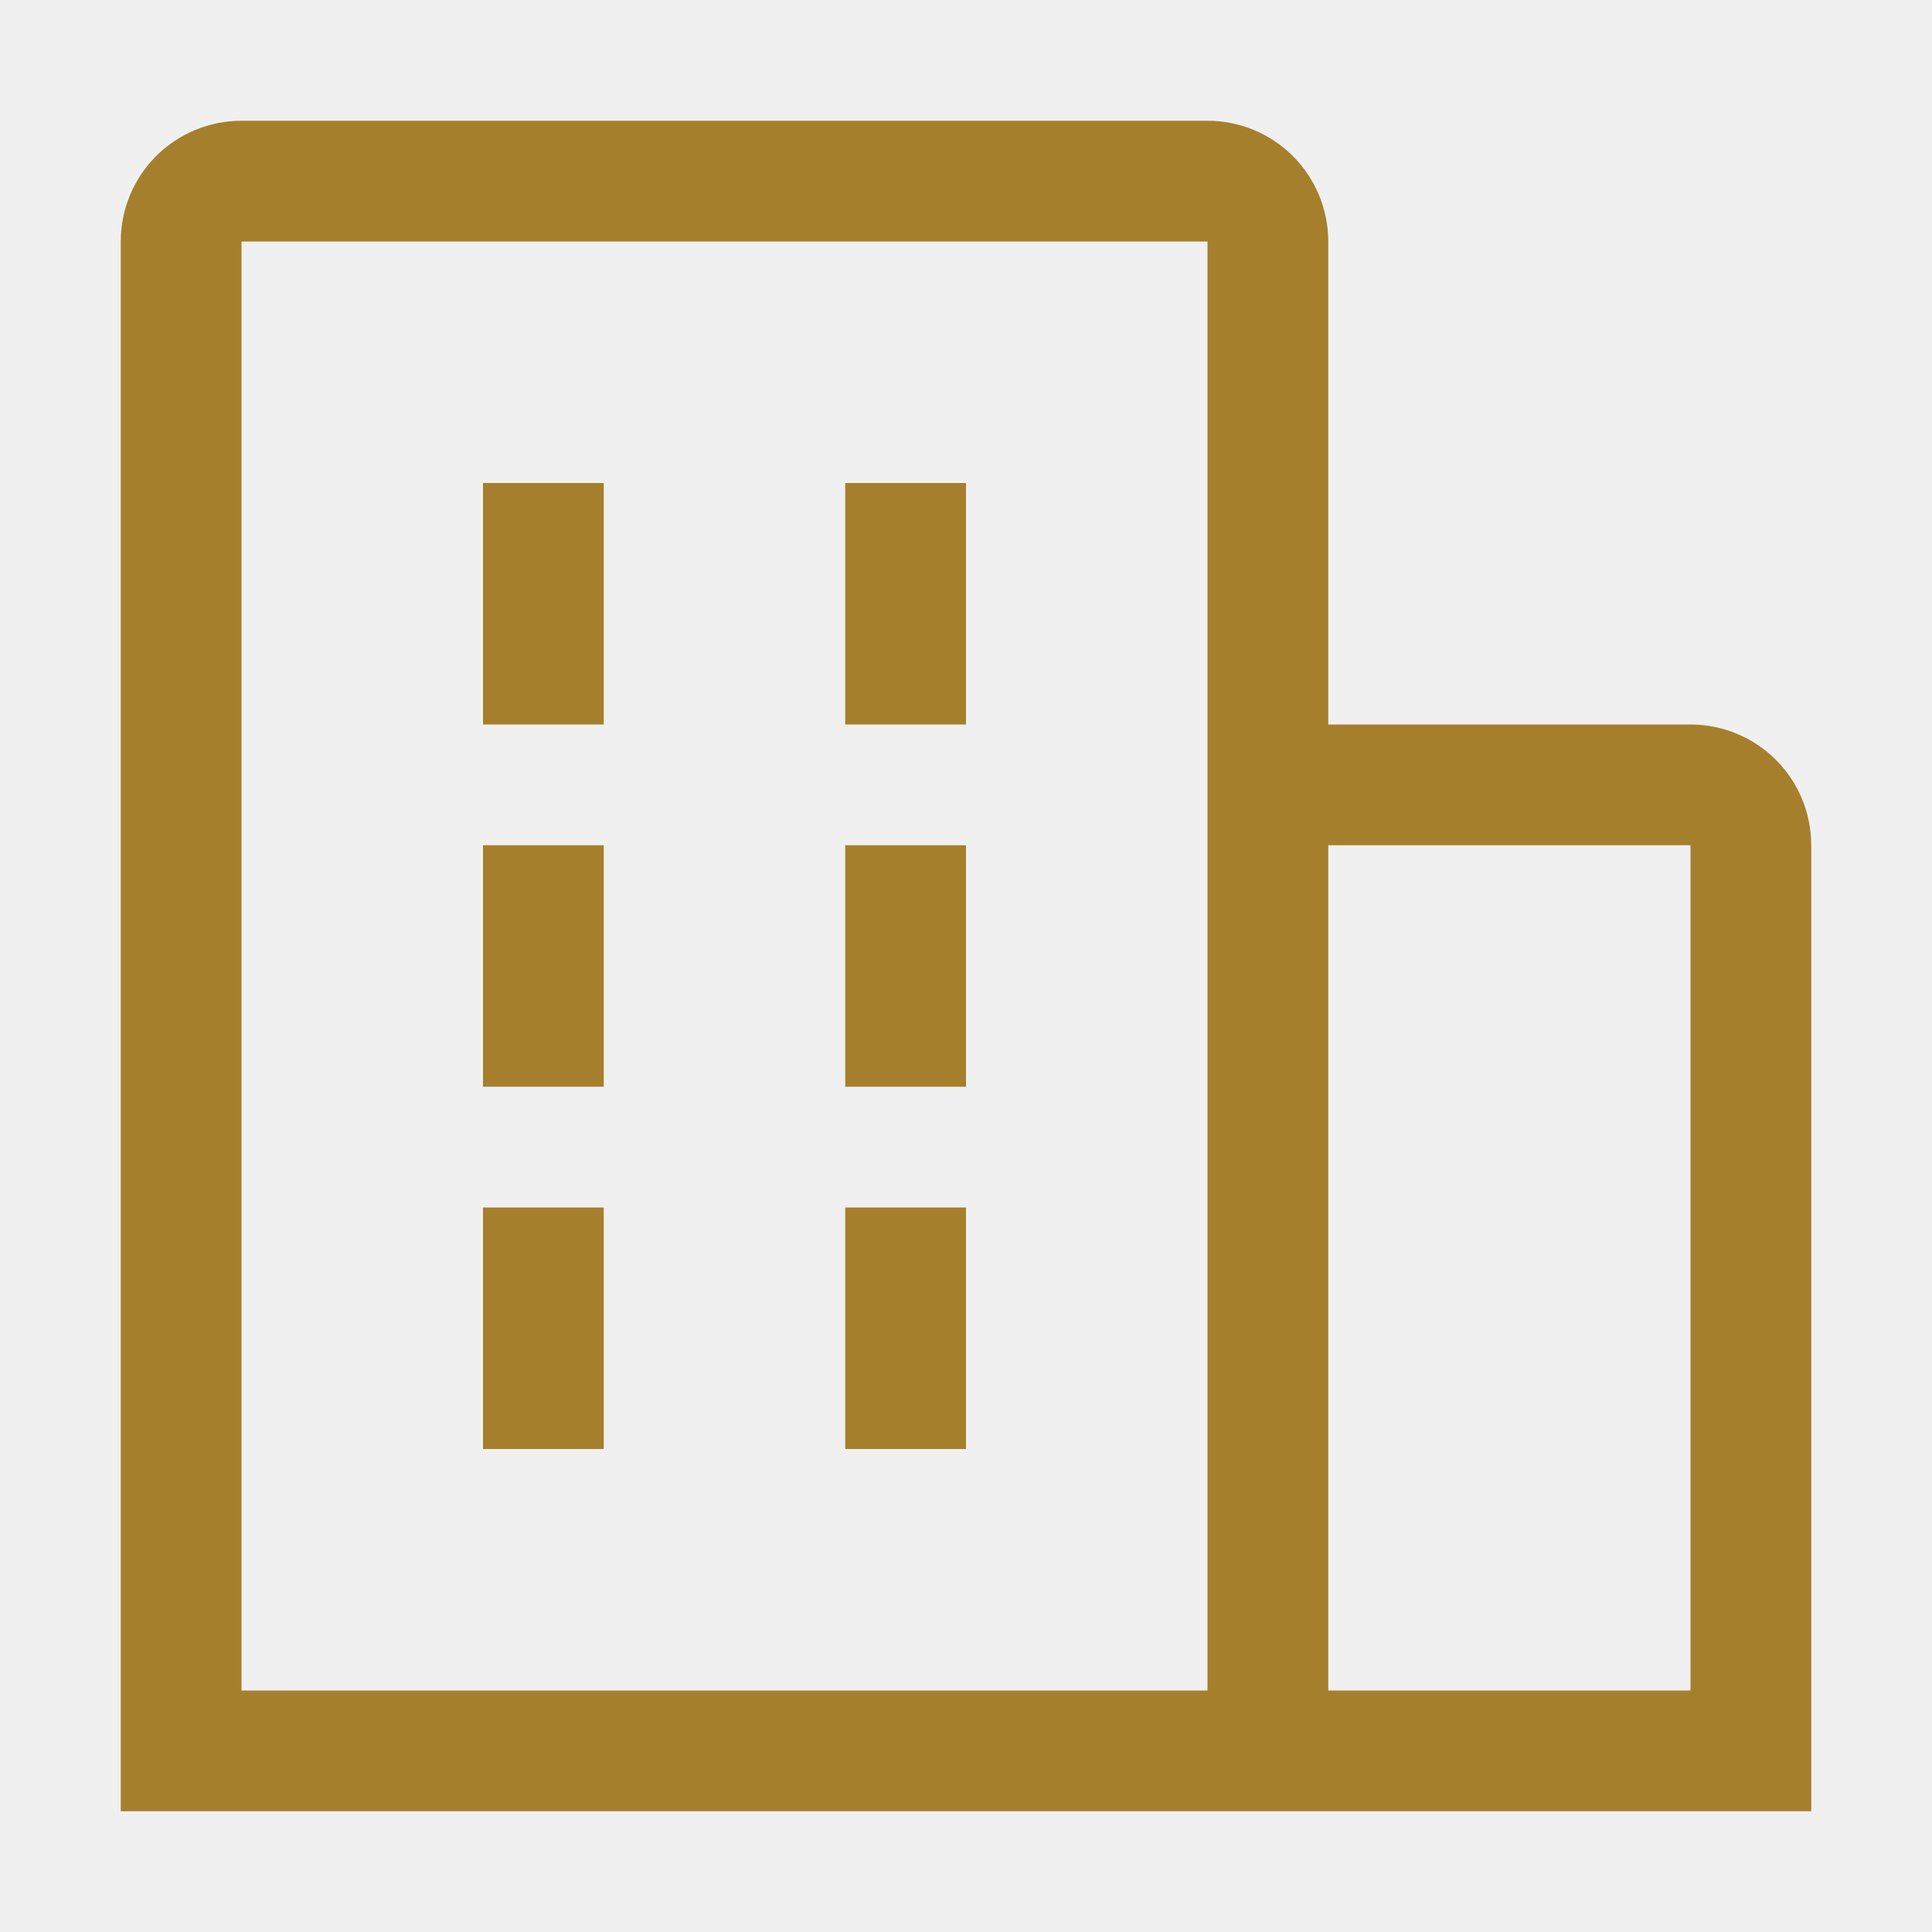
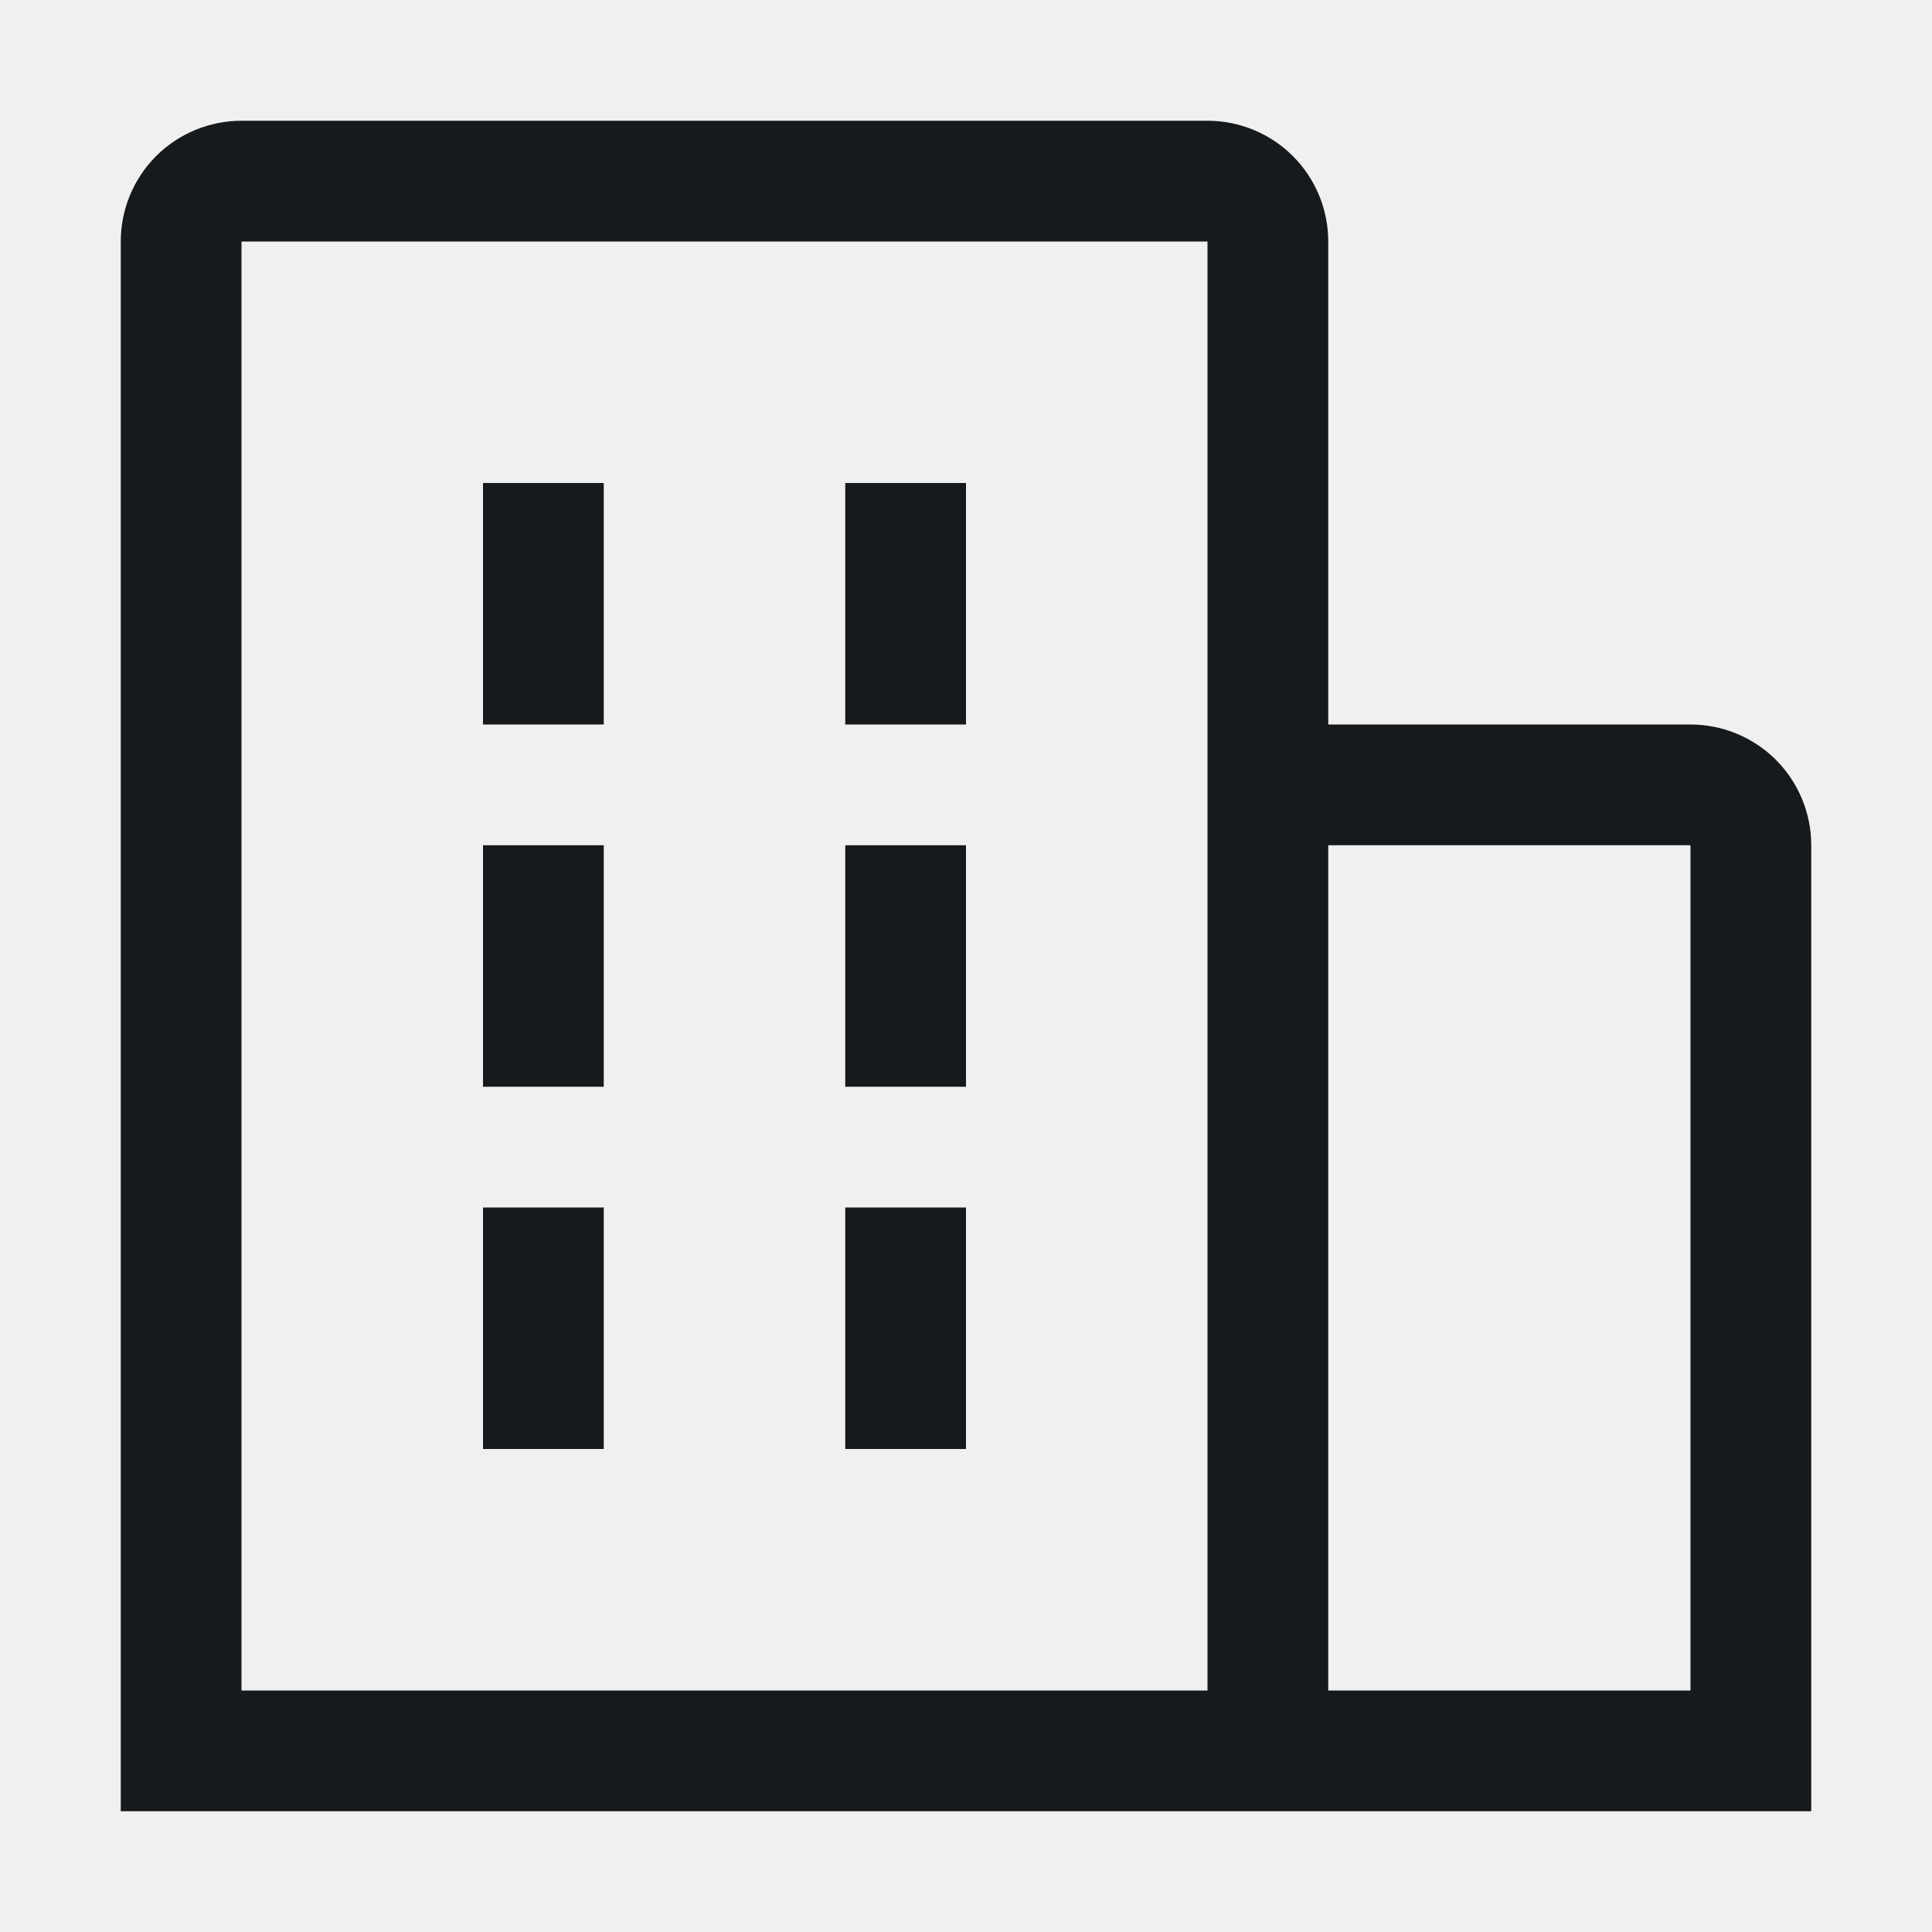
<svg xmlns="http://www.w3.org/2000/svg" width="24" height="24" viewBox="0 0 24 24" fill="none">
  <g clip-path="url(#clip0_604_20689)">
-     <path d="M7.5 6H6V9H7.5V6Z" fill="#A57F2C" />
-     <path d="M7.5 10.5H6V13.5H7.5V10.5Z" fill="#A57F2C" />
-     <path d="M12 6H10.5V9H12V6Z" fill="#A57F2C" />
-     <path d="M12 10.5H10.5V13.5H12V10.5Z" fill="#A57F2C" />
-     <path d="M7.5 15H6V18H7.5V15Z" fill="#A57F2C" />
-     <path d="M12 15H10.5V18H12V15Z" fill="#A57F2C" />
-     <path d="M22.5 10.5C22.5 10.102 22.342 9.721 22.061 9.439C21.779 9.158 21.398 9 21 9H16.5V3C16.5 2.602 16.342 2.221 16.061 1.939C15.779 1.658 15.398 1.5 15 1.5H3C2.602 1.5 2.221 1.658 1.939 1.939C1.658 2.221 1.5 2.602 1.5 3V22.5H22.5V10.5ZM3 3H15V21H3V3ZM16.5 21V10.5H21V21H16.5Z" fill="#A57F2C" />
+     <path d="M7.5 6H6V9H7.5V6Z" fill="#161A1D" />
+     <path d="M7.5 10.5H6V13.5H7.5V10.5Z" fill="#161A1D" />
+     <path d="M12 6H10.5V9H12V6Z" fill="#161A1D" />
+     <path d="M12 10.5H10.5V13.5H12V10.5Z" fill="#161A1D" />
+     <path d="M7.5 15H6V18H7.5V15Z" fill="#161A1D" />
+     <path d="M12 15H10.5V18H12V15Z" fill="#161A1D" />
+     <path d="M22.5 10.5C22.5 10.102 22.342 9.721 22.061 9.439C21.779 9.158 21.398 9 21 9H16.5V3C16.5 2.602 16.342 2.221 16.061 1.939C15.779 1.658 15.398 1.5 15 1.5H3C2.602 1.5 2.221 1.658 1.939 1.939C1.658 2.221 1.5 2.602 1.5 3V22.5H22.5V10.5ZM3 3H15V21H3V3ZM16.5 21V10.5H21V21H16.5Z" fill="#161A1D" />
  </g>
  <defs>
    <clipPath id="clip0_604_20689">
      <rect width="24" height="24" fill="white" />
    </clipPath>
  </defs>
</svg>
